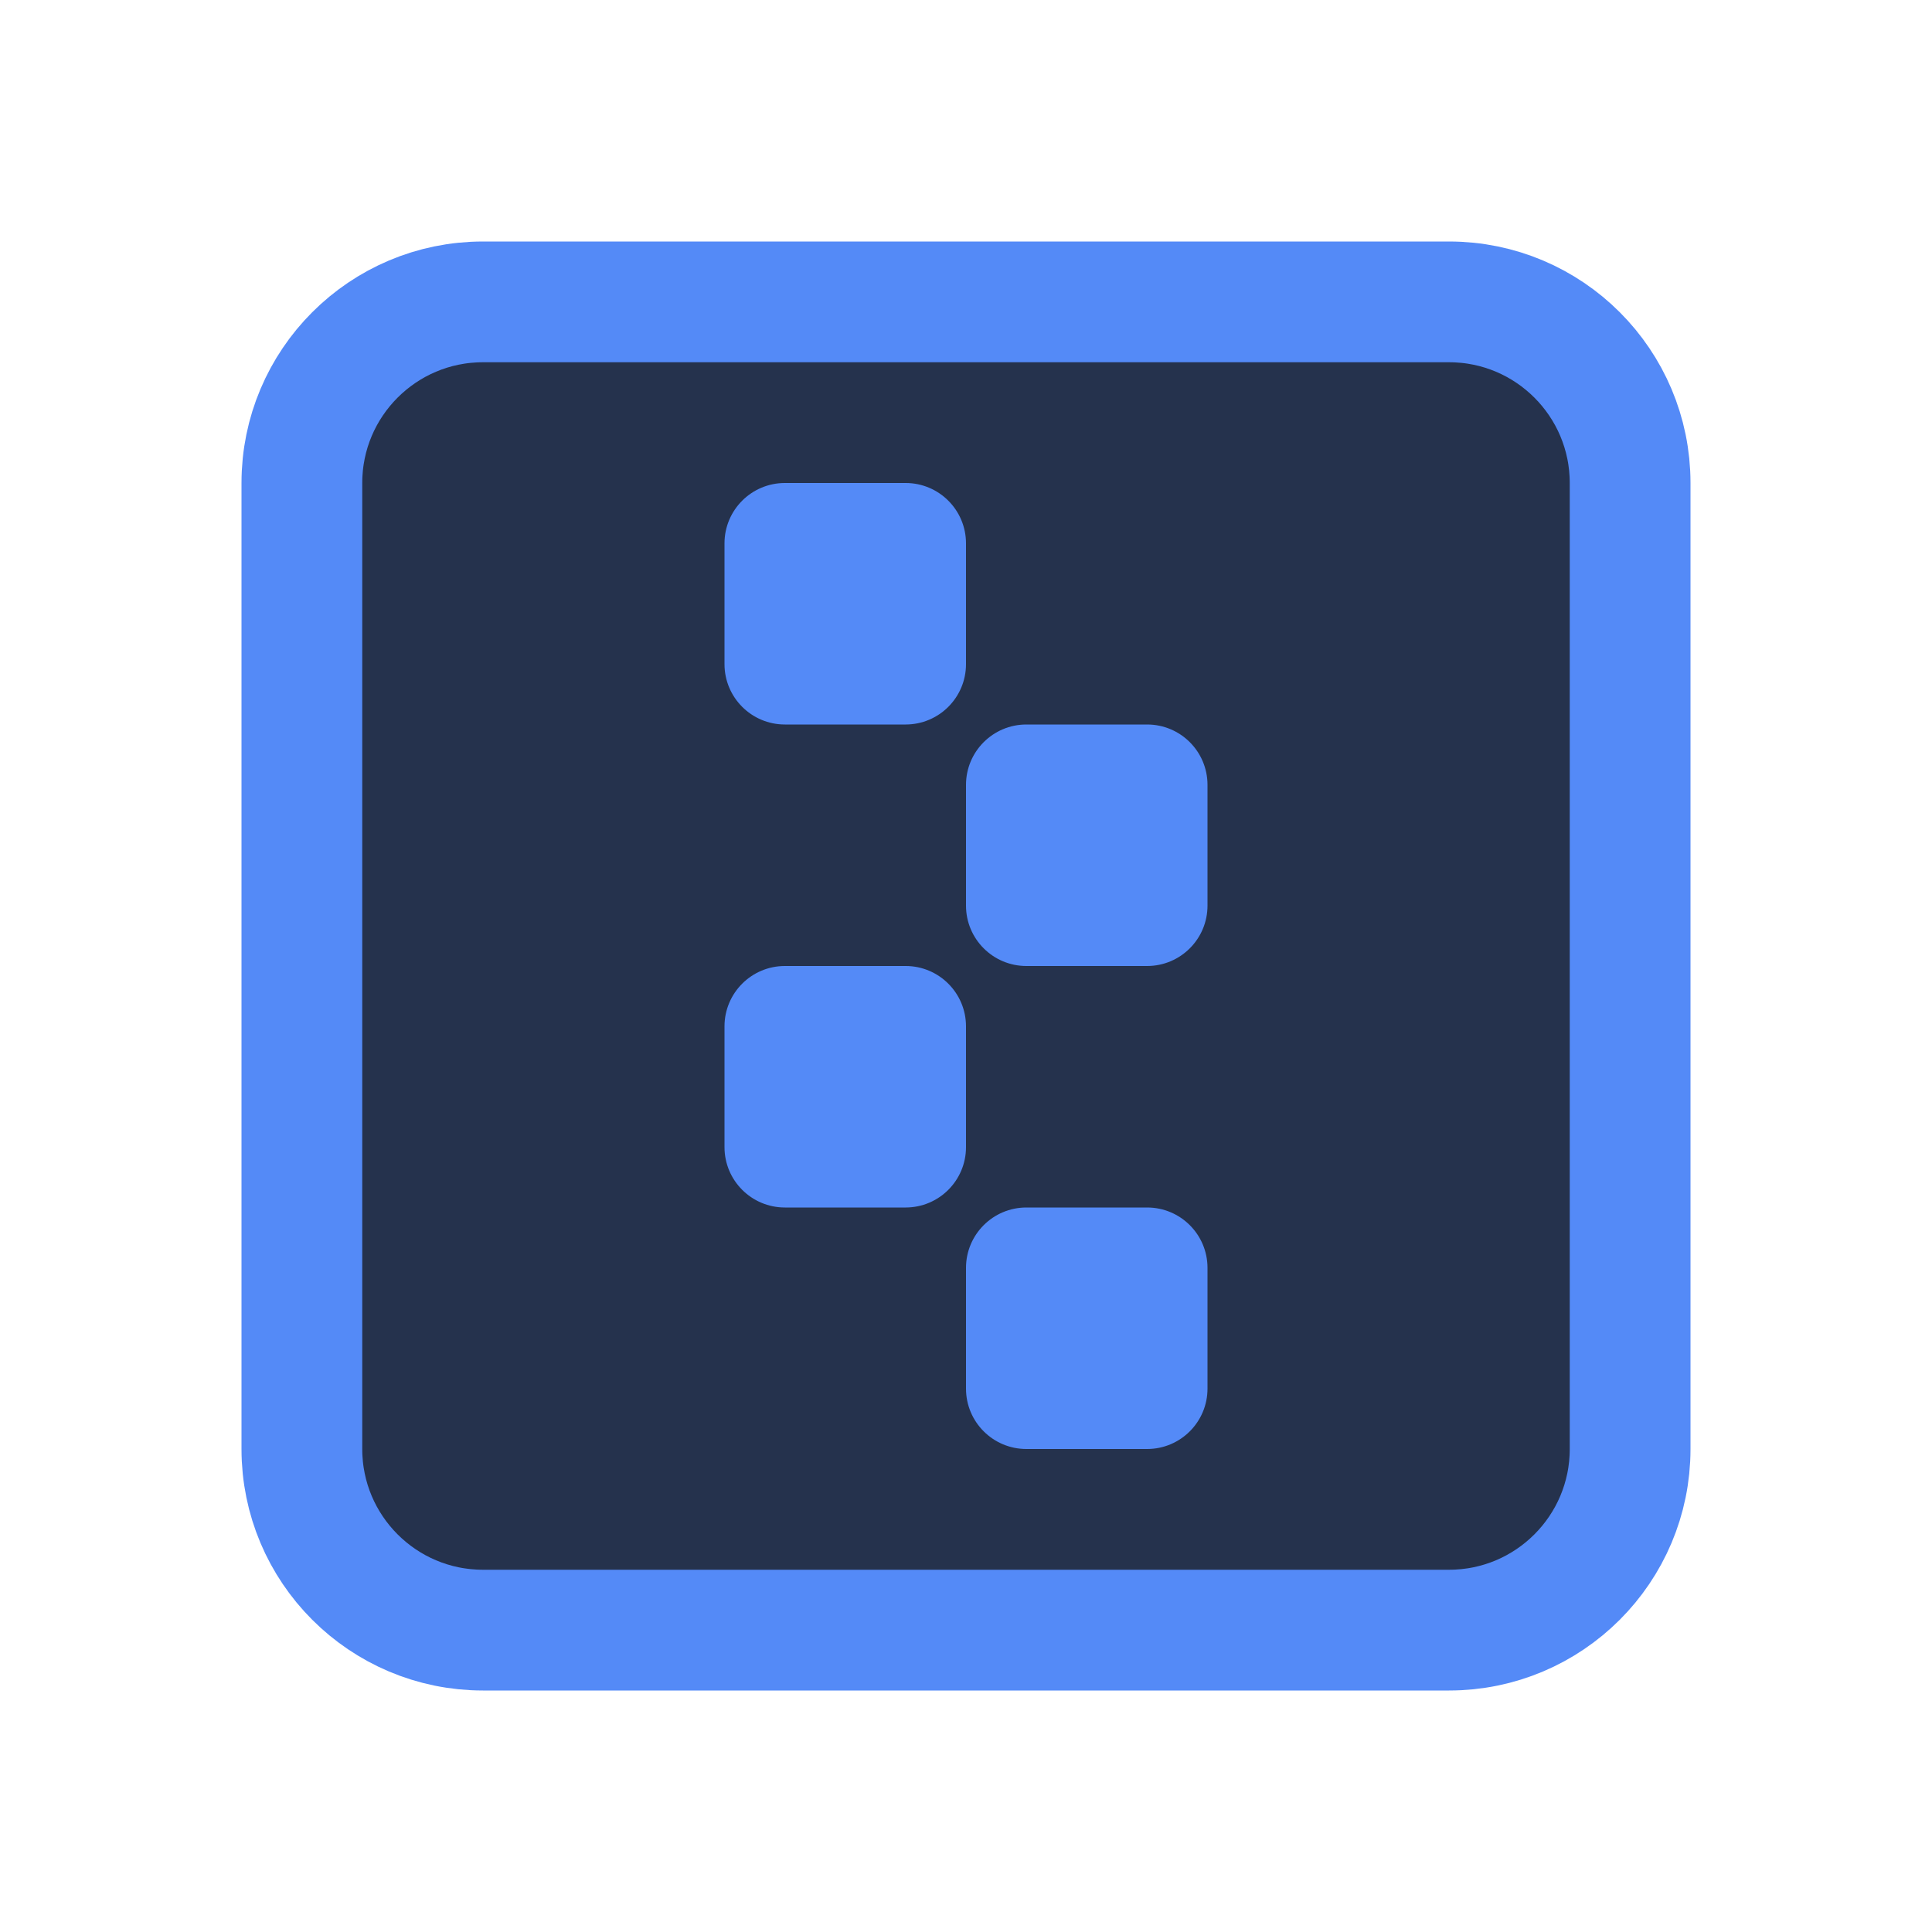
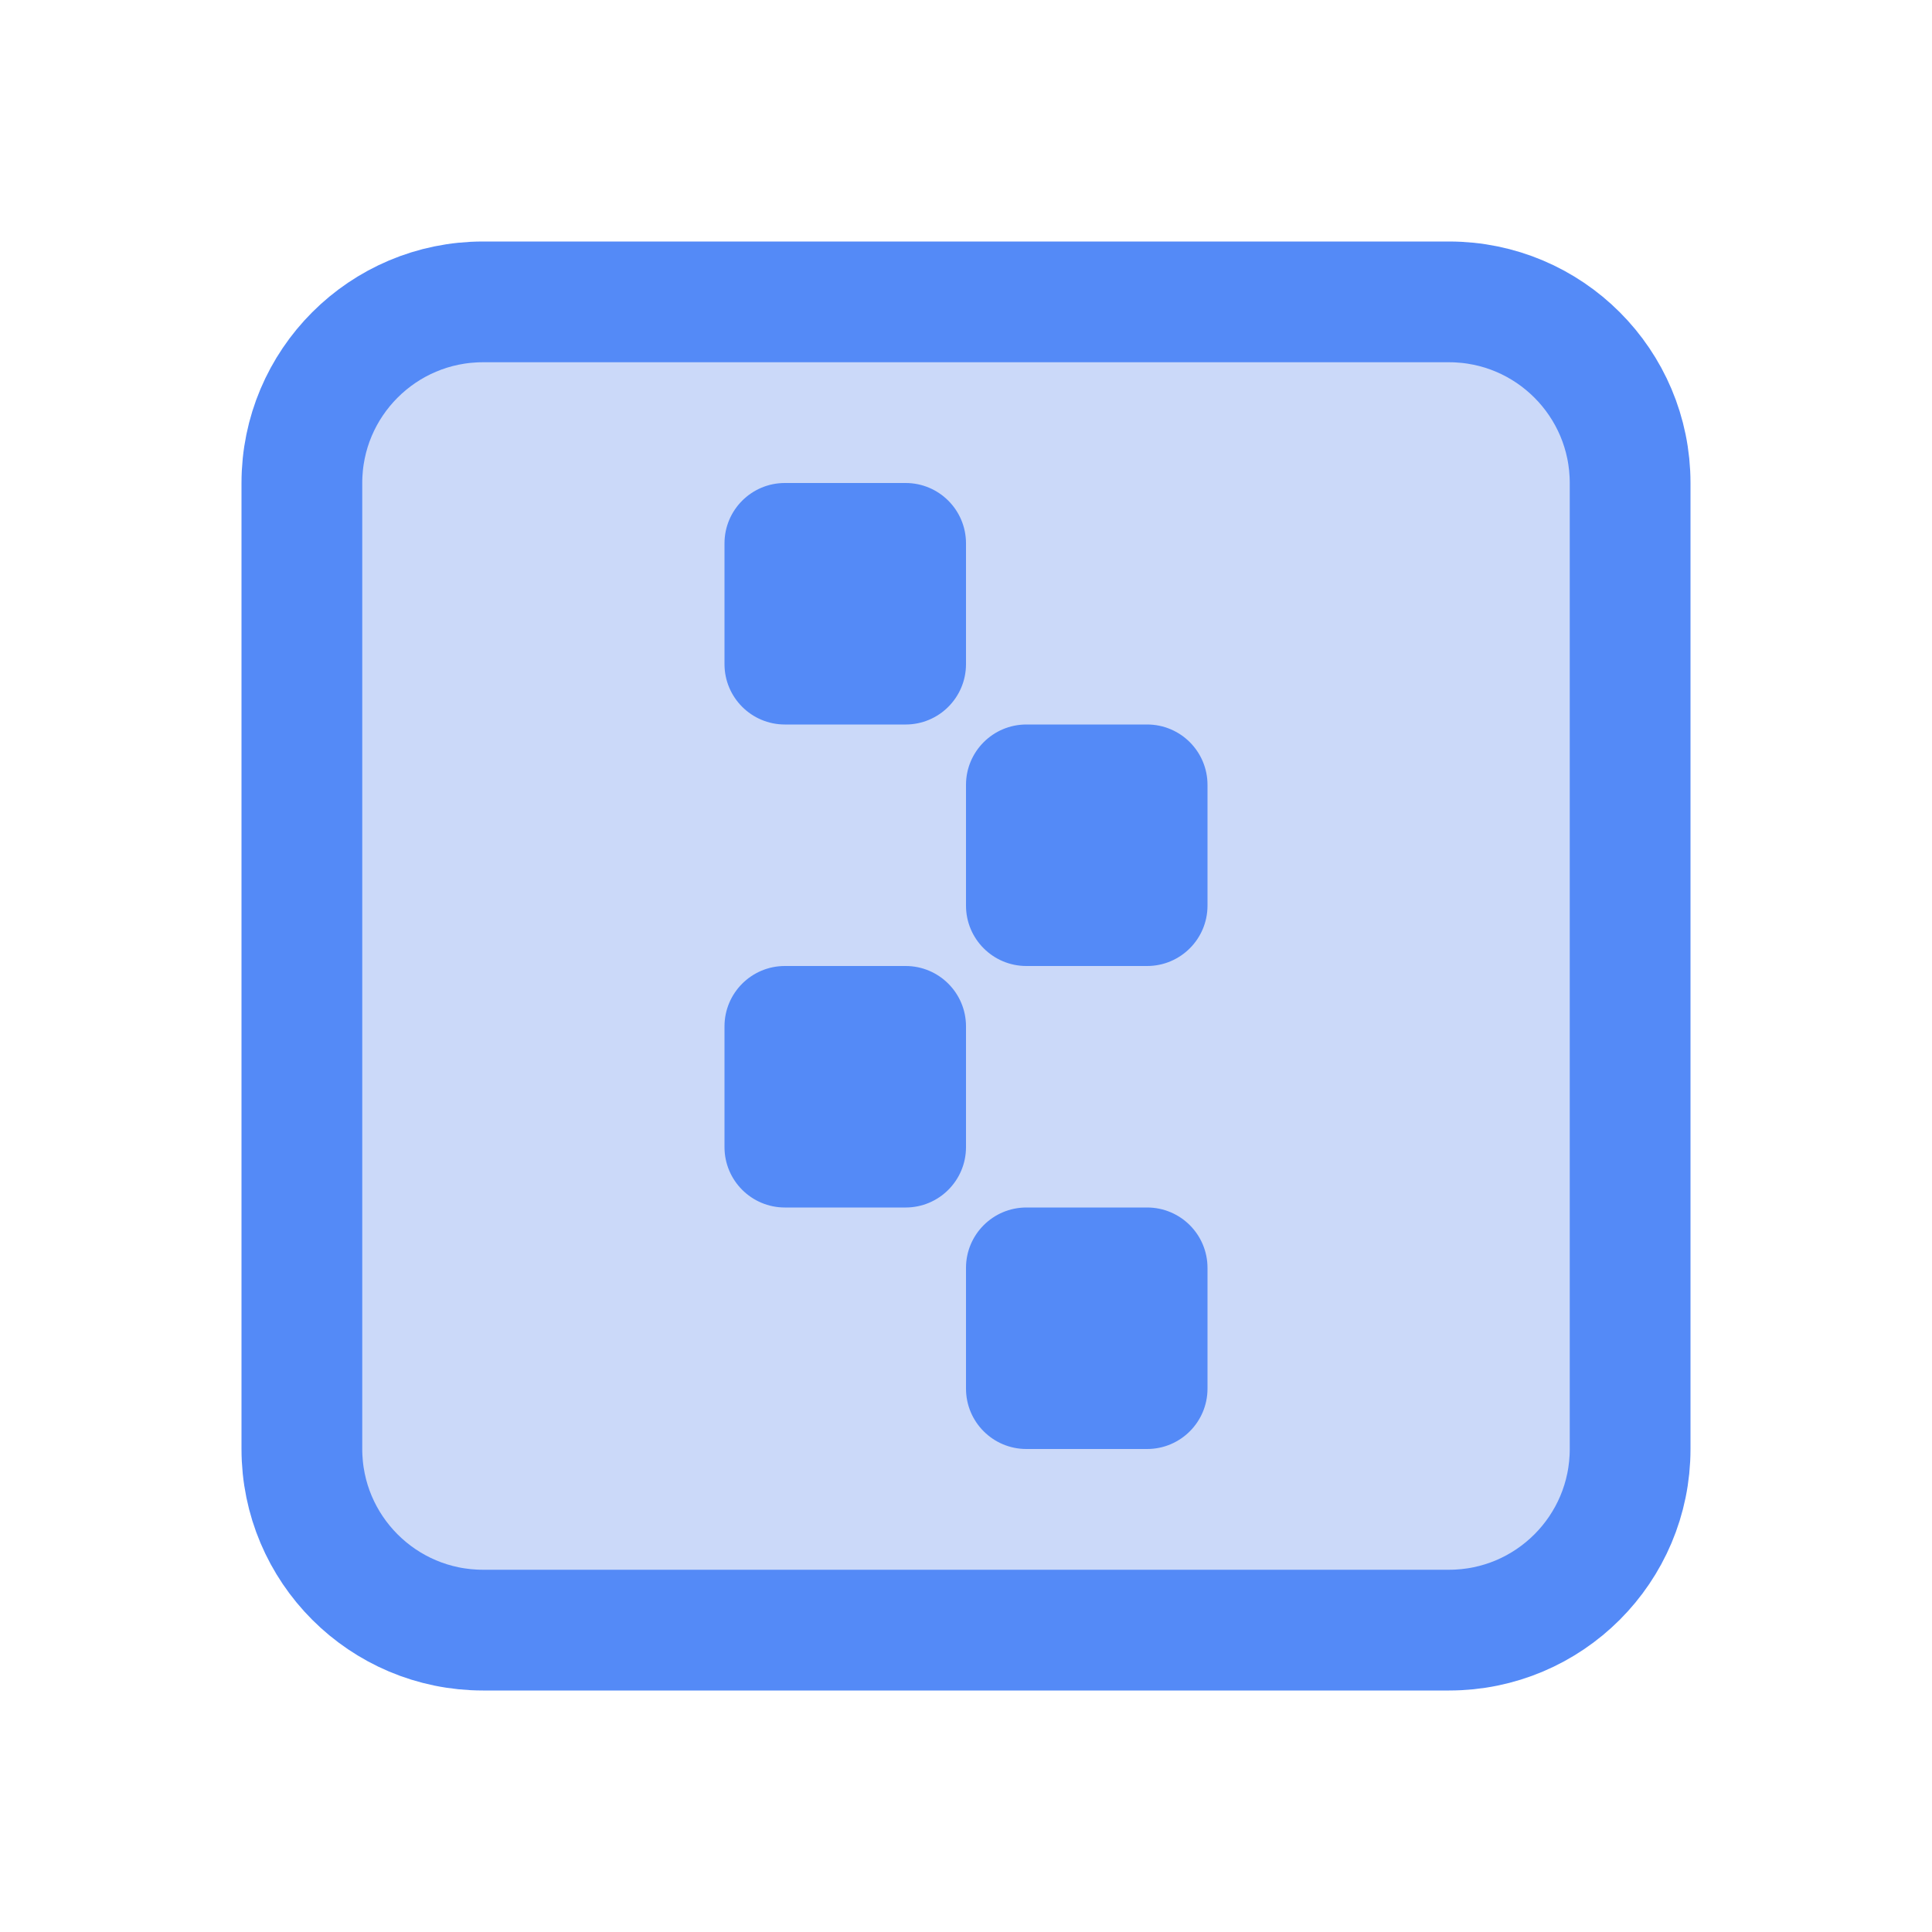
<svg xmlns="http://www.w3.org/2000/svg" width="16" height="16" viewBox="0 0 16 16" fill="none">
-   <rect x="2.5" y="2.5" width="11" height="11" rx="1.5" fill="#25324D" stroke="#548AF7" />
+   <rect x="2.5" y="2.5" width="11" height="11" rx="1.5" fill="#cbd9f9" stroke="#548AF7" />
  <rect x="6" y="4" width="2" height="2" rx="0.5" fill="#548AF7" />
  <rect x="6" y="8" width="2" height="2" rx="0.5" fill="#548AF7" />
  <rect x="8" y="10" width="2" height="2" rx="0.5" fill="#548AF7" />
  <rect x="8" y="6" width="2" height="2" rx="0.5" fill="#548AF7" />
</svg>
